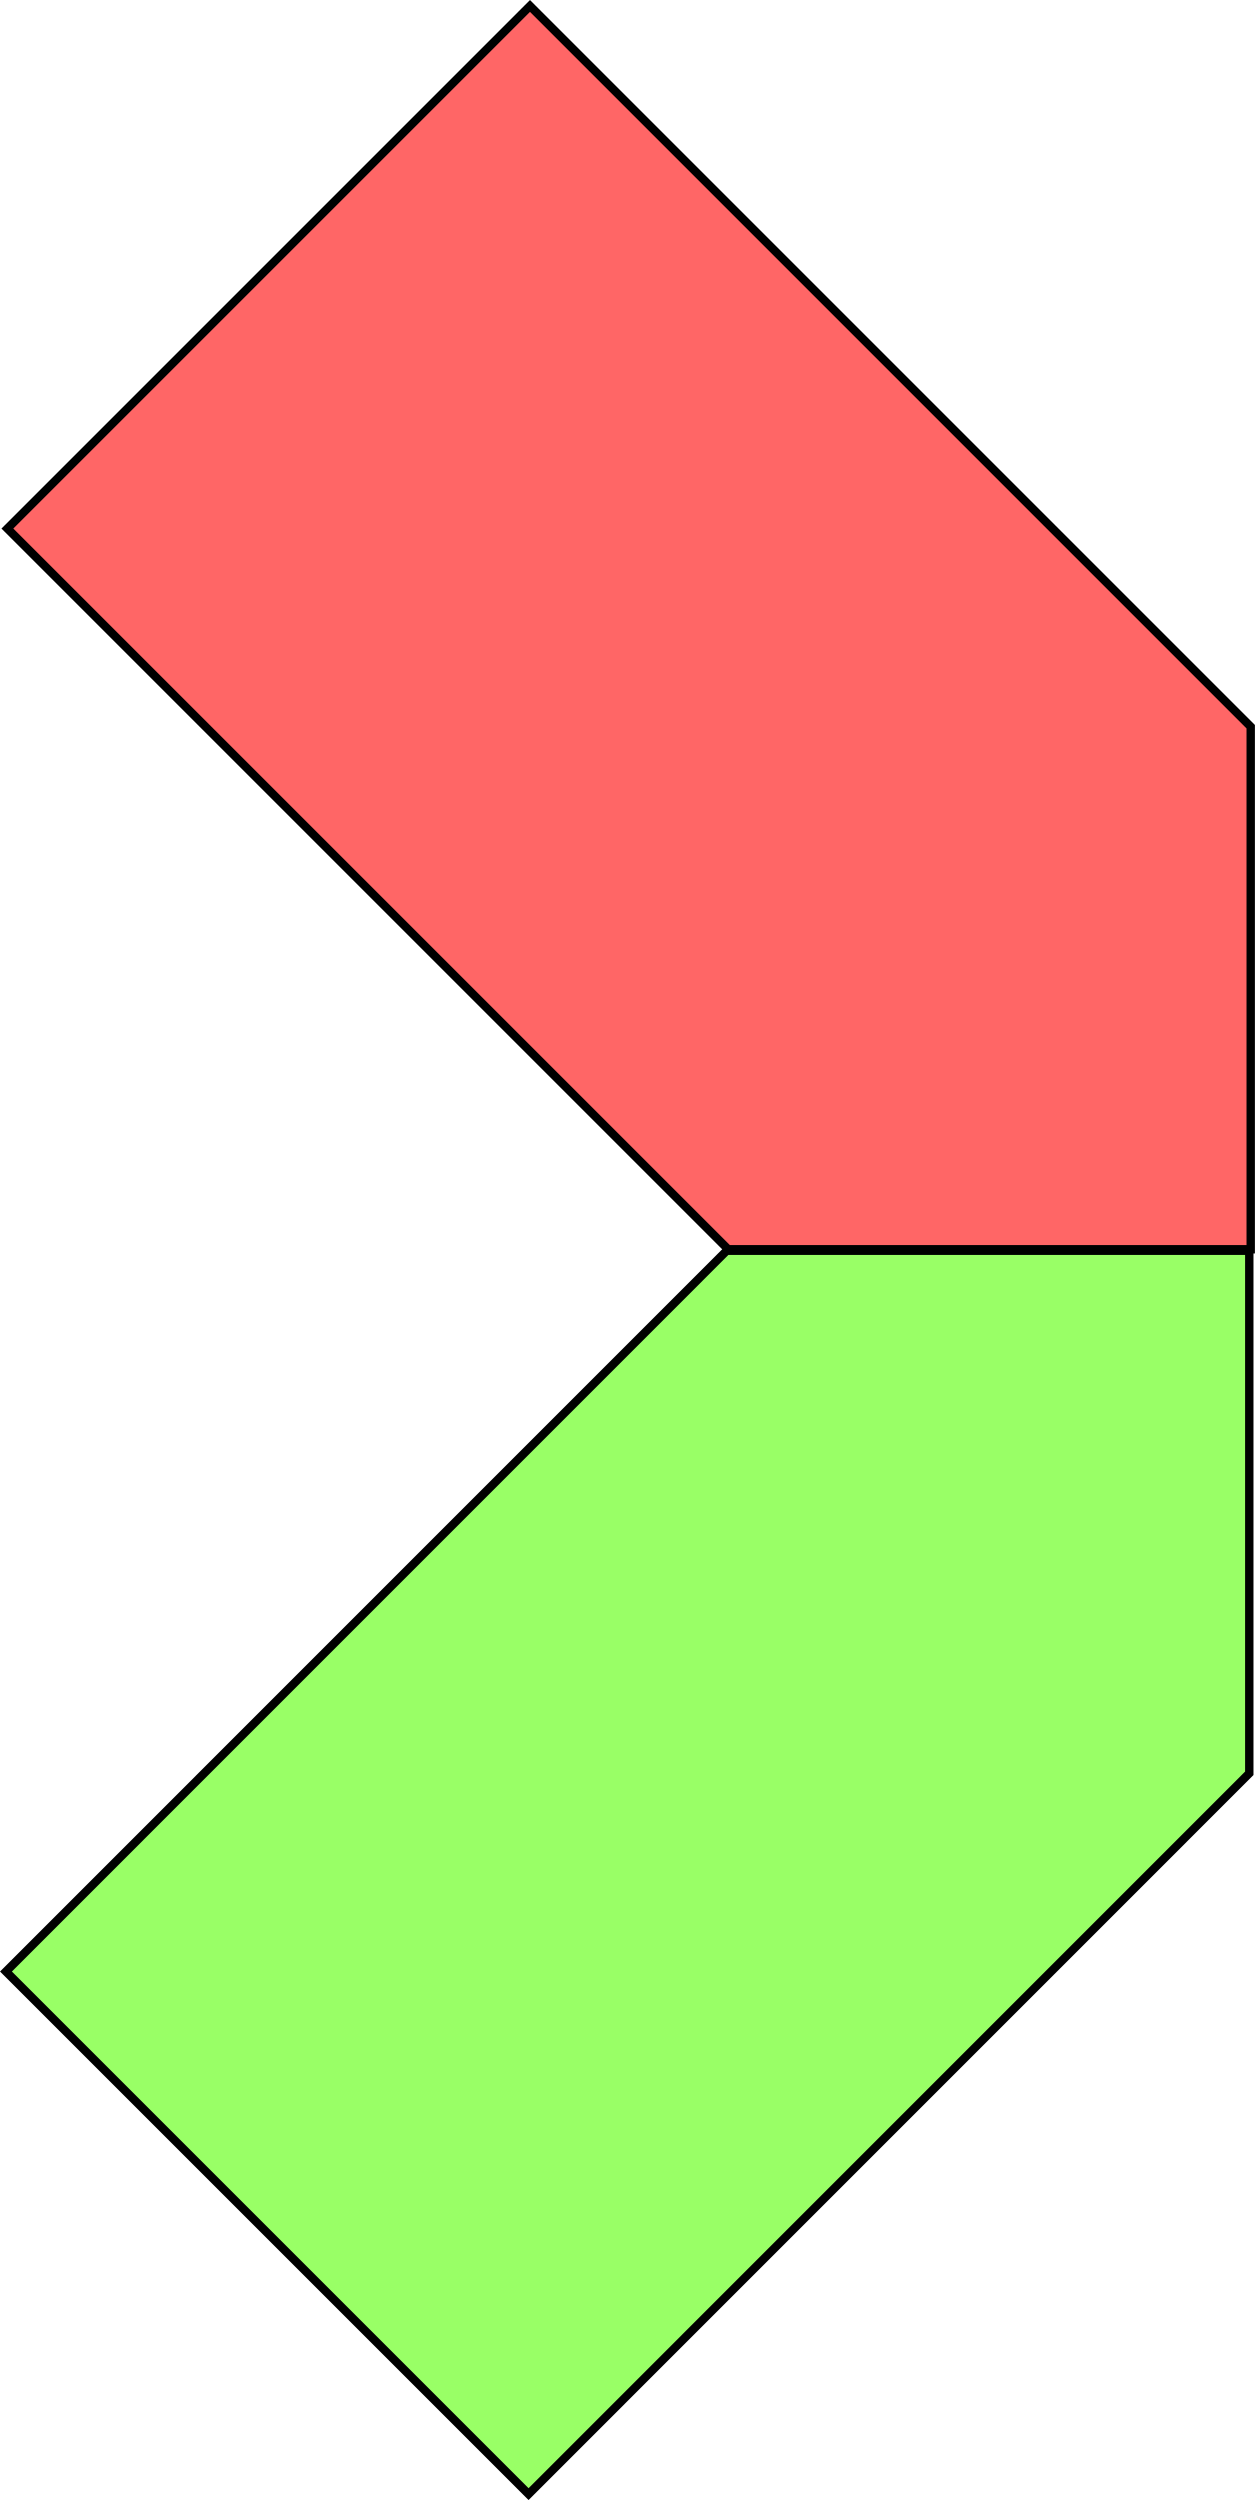
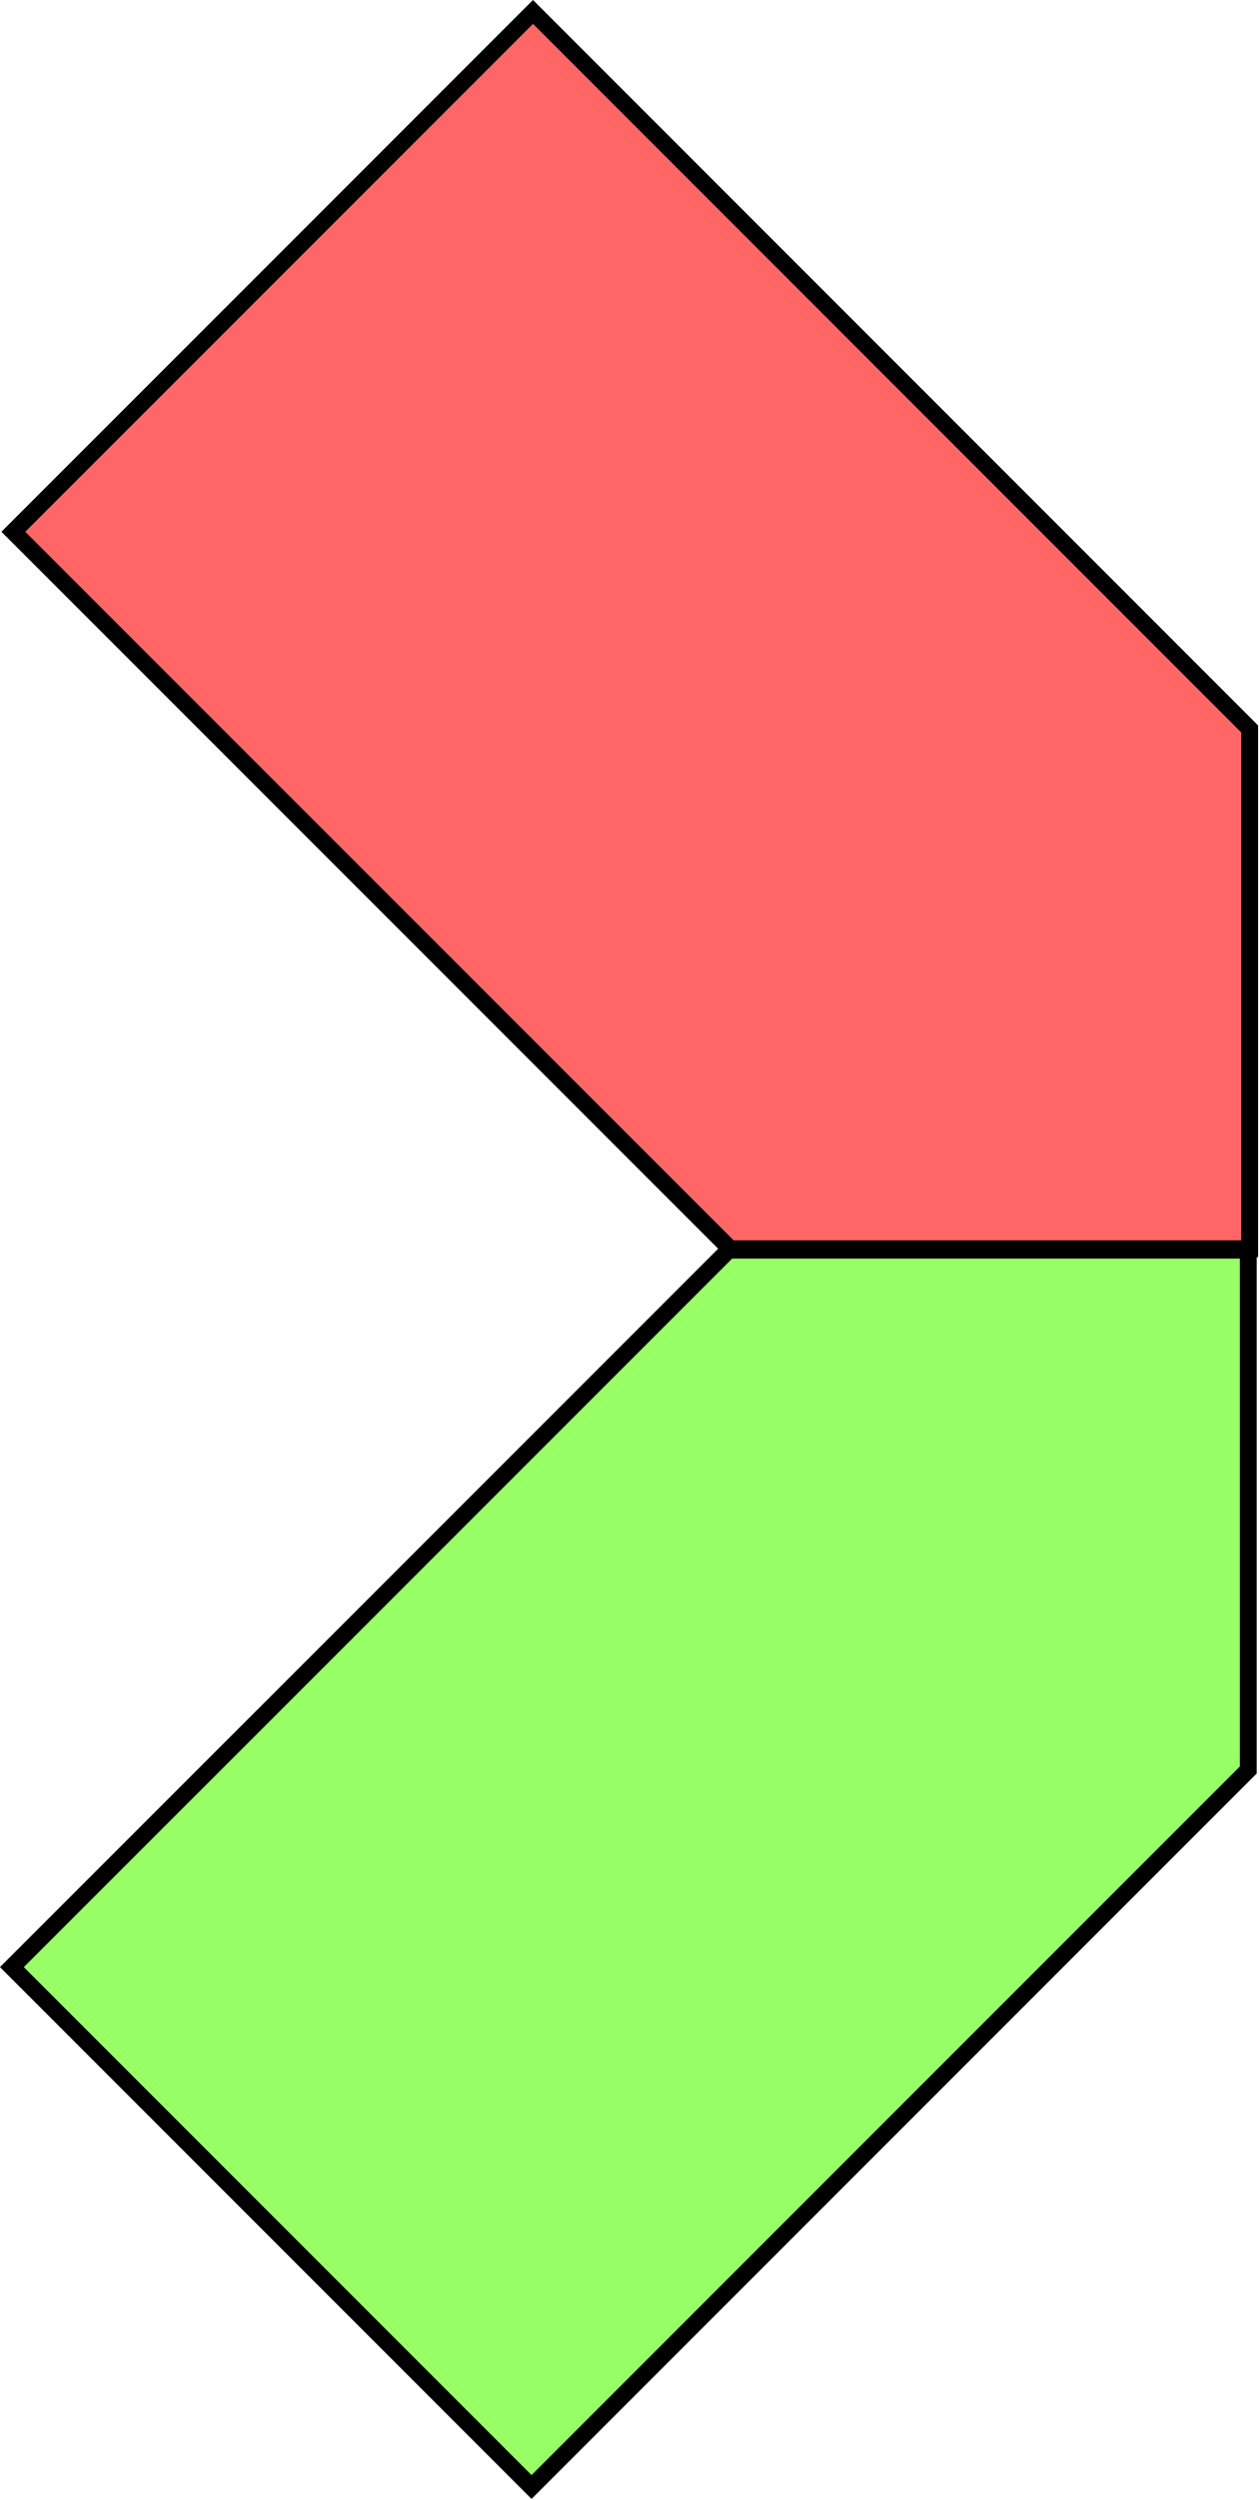
- <svg xmlns="http://www.w3.org/2000/svg" id="Layer_1" data-name="Layer 1" viewBox="0 0 149.6 298.03">
+ <svg xmlns="http://www.w3.org/2000/svg" id="Layer_1" data-name="Layer 1" viewBox="0 0 149.16 296.16">
  <defs>
-     <style>.cls-1{fill:#f66;}.cls-1,.cls-2{stroke:#000;stroke-miterlimit:10;}.cls-2{fill:#9f6;}</style>
+     <style>.cls-1{fill:#f66;}.cls-1,.cls-2{stroke:#000;stroke-miterlimit:10;stroke-width:2px;}.cls-2{fill:#9f6;}</style>
  </defs>
-   <polygon class="cls-1" points="0.88 63.01 86.8 148.93 149.1 148.93 149.1 86.63 63.18 0.71 0.88 63.01" />
-   <polygon class="cls-2" points="63.01 297.33 148.93 211.4 148.93 149.1 86.63 149.1 0.71 235.03 63.01 297.33" />
+   <polygon class="cls-1" points="1.58 63.02 86.56 147.99 148.16 147.99 148.16 86.39 63.19 1.41 1.58 63.02" />
+   <polygon class="cls-2" points="63.02 294.74 147.99 209.77 147.99 148.16 86.39 148.16 1.41 233.13 63.02 294.74" />
</svg>
